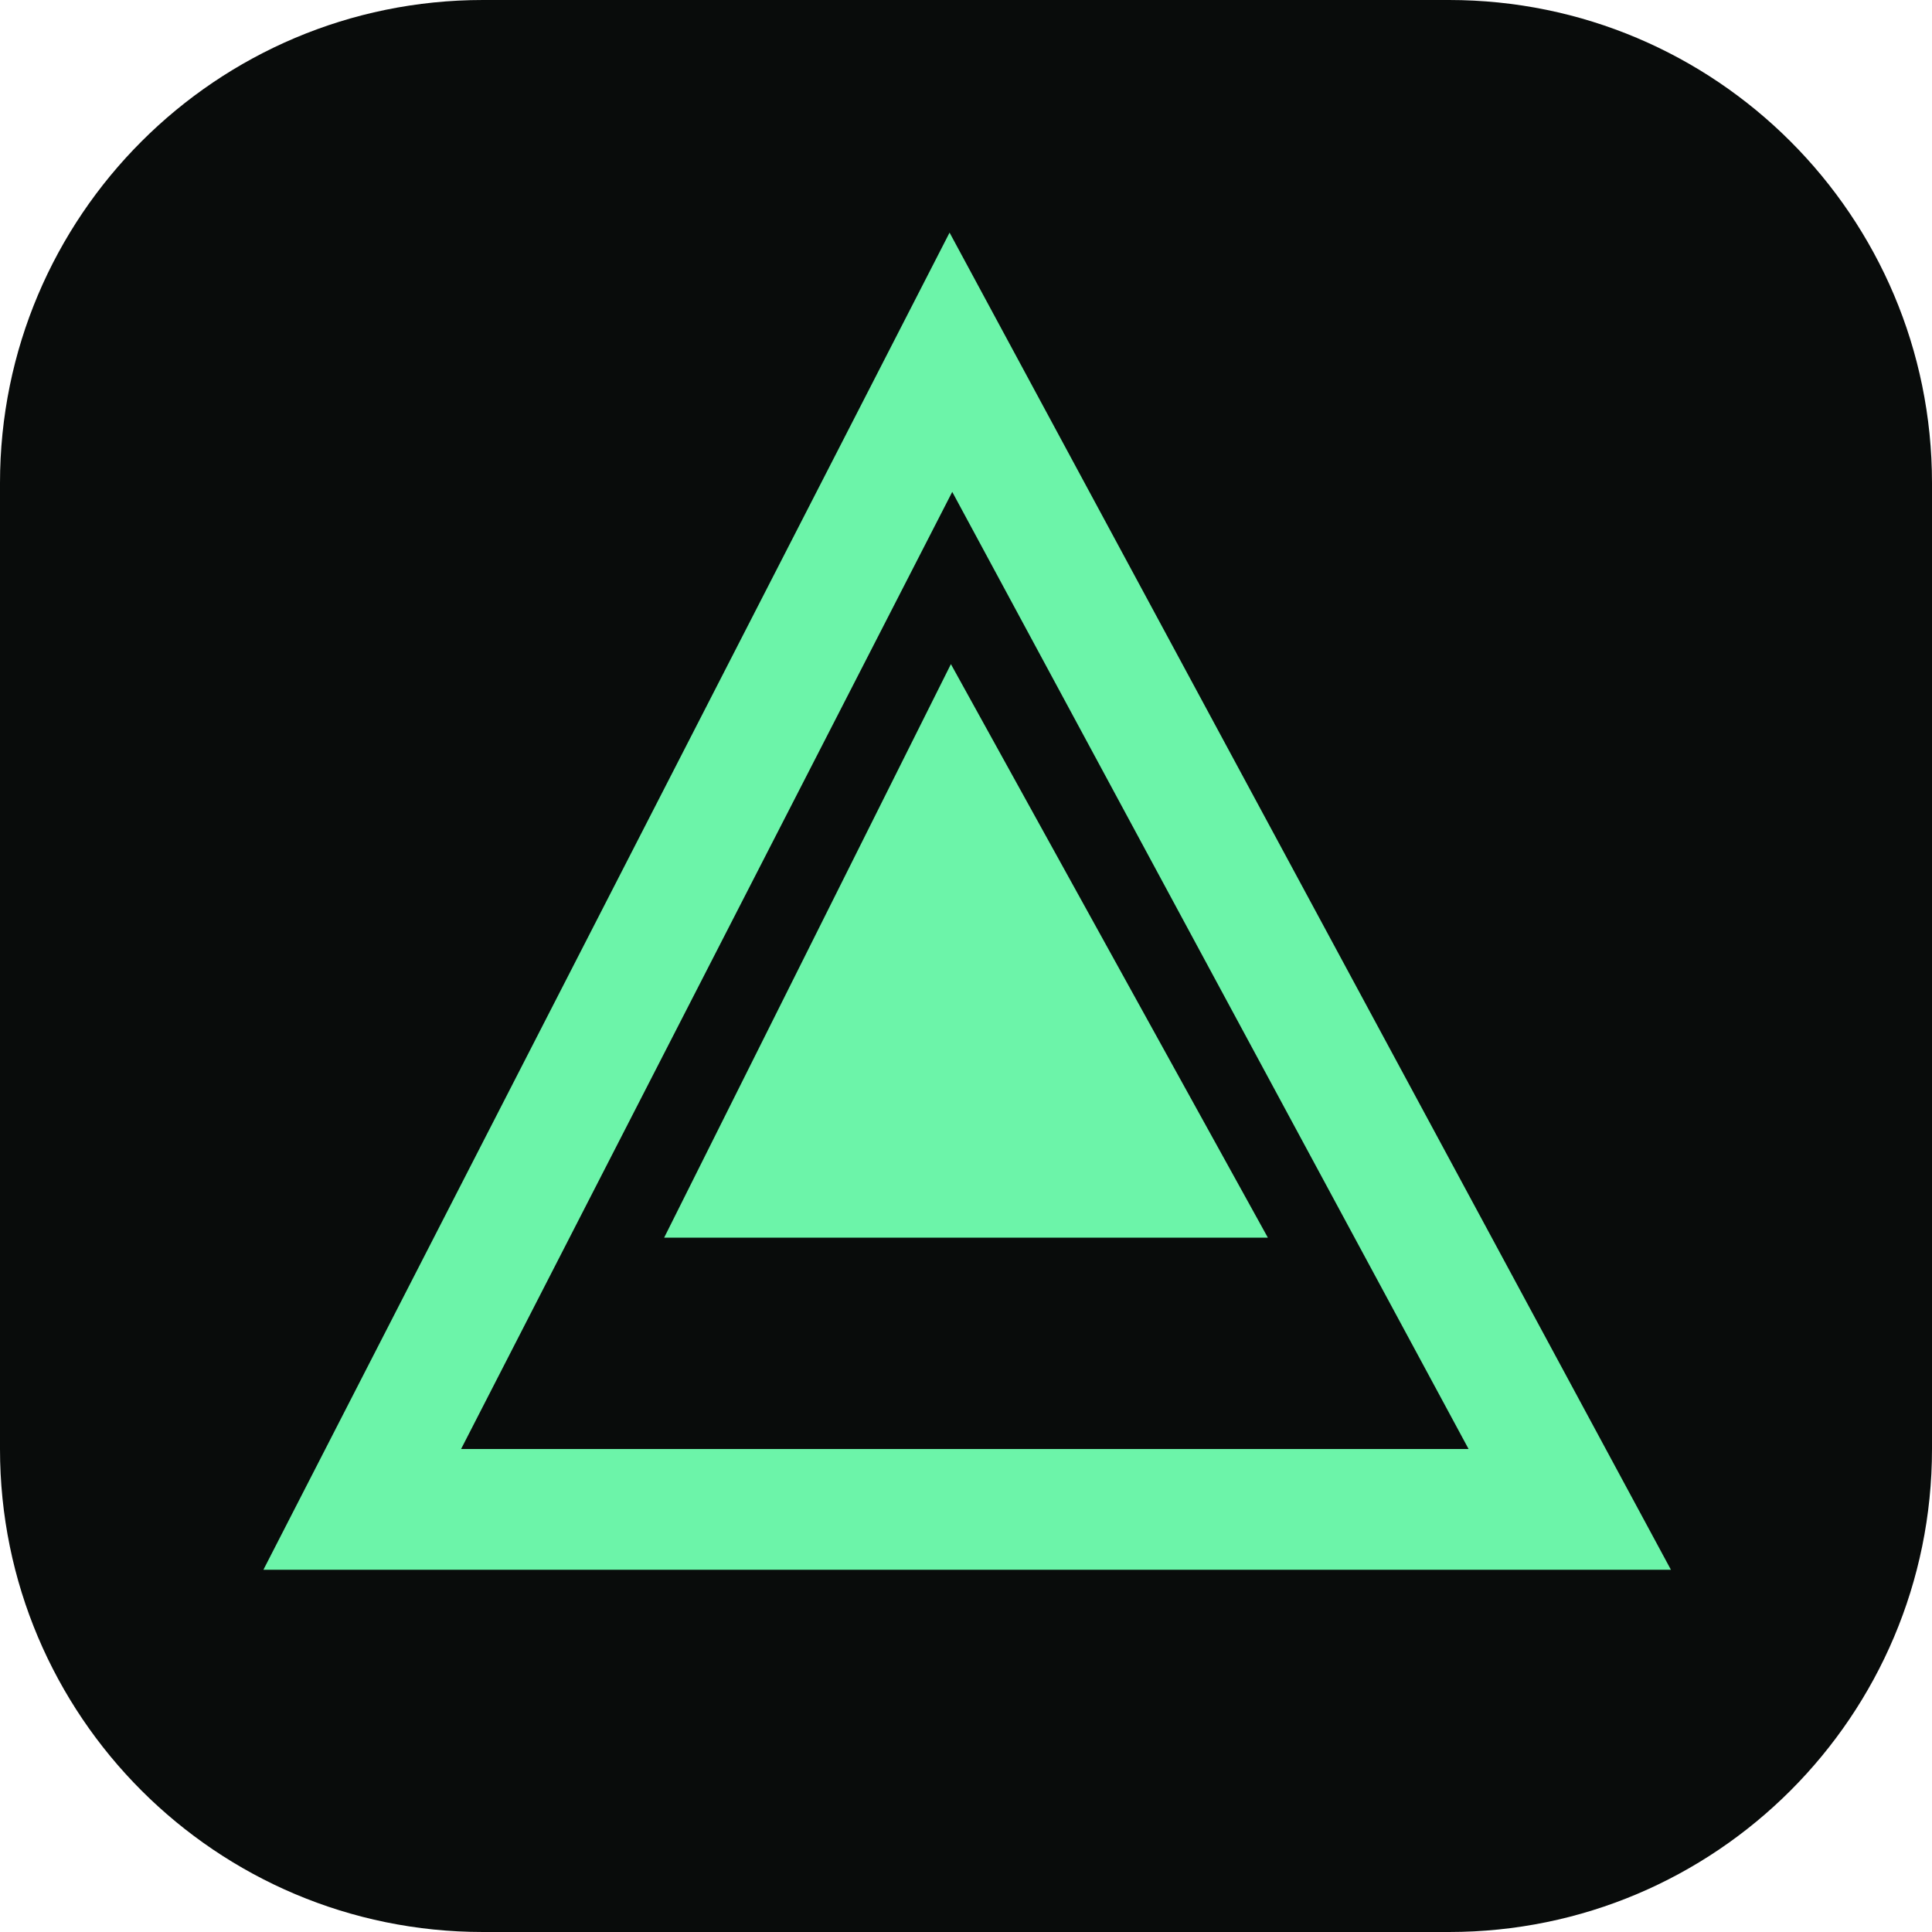
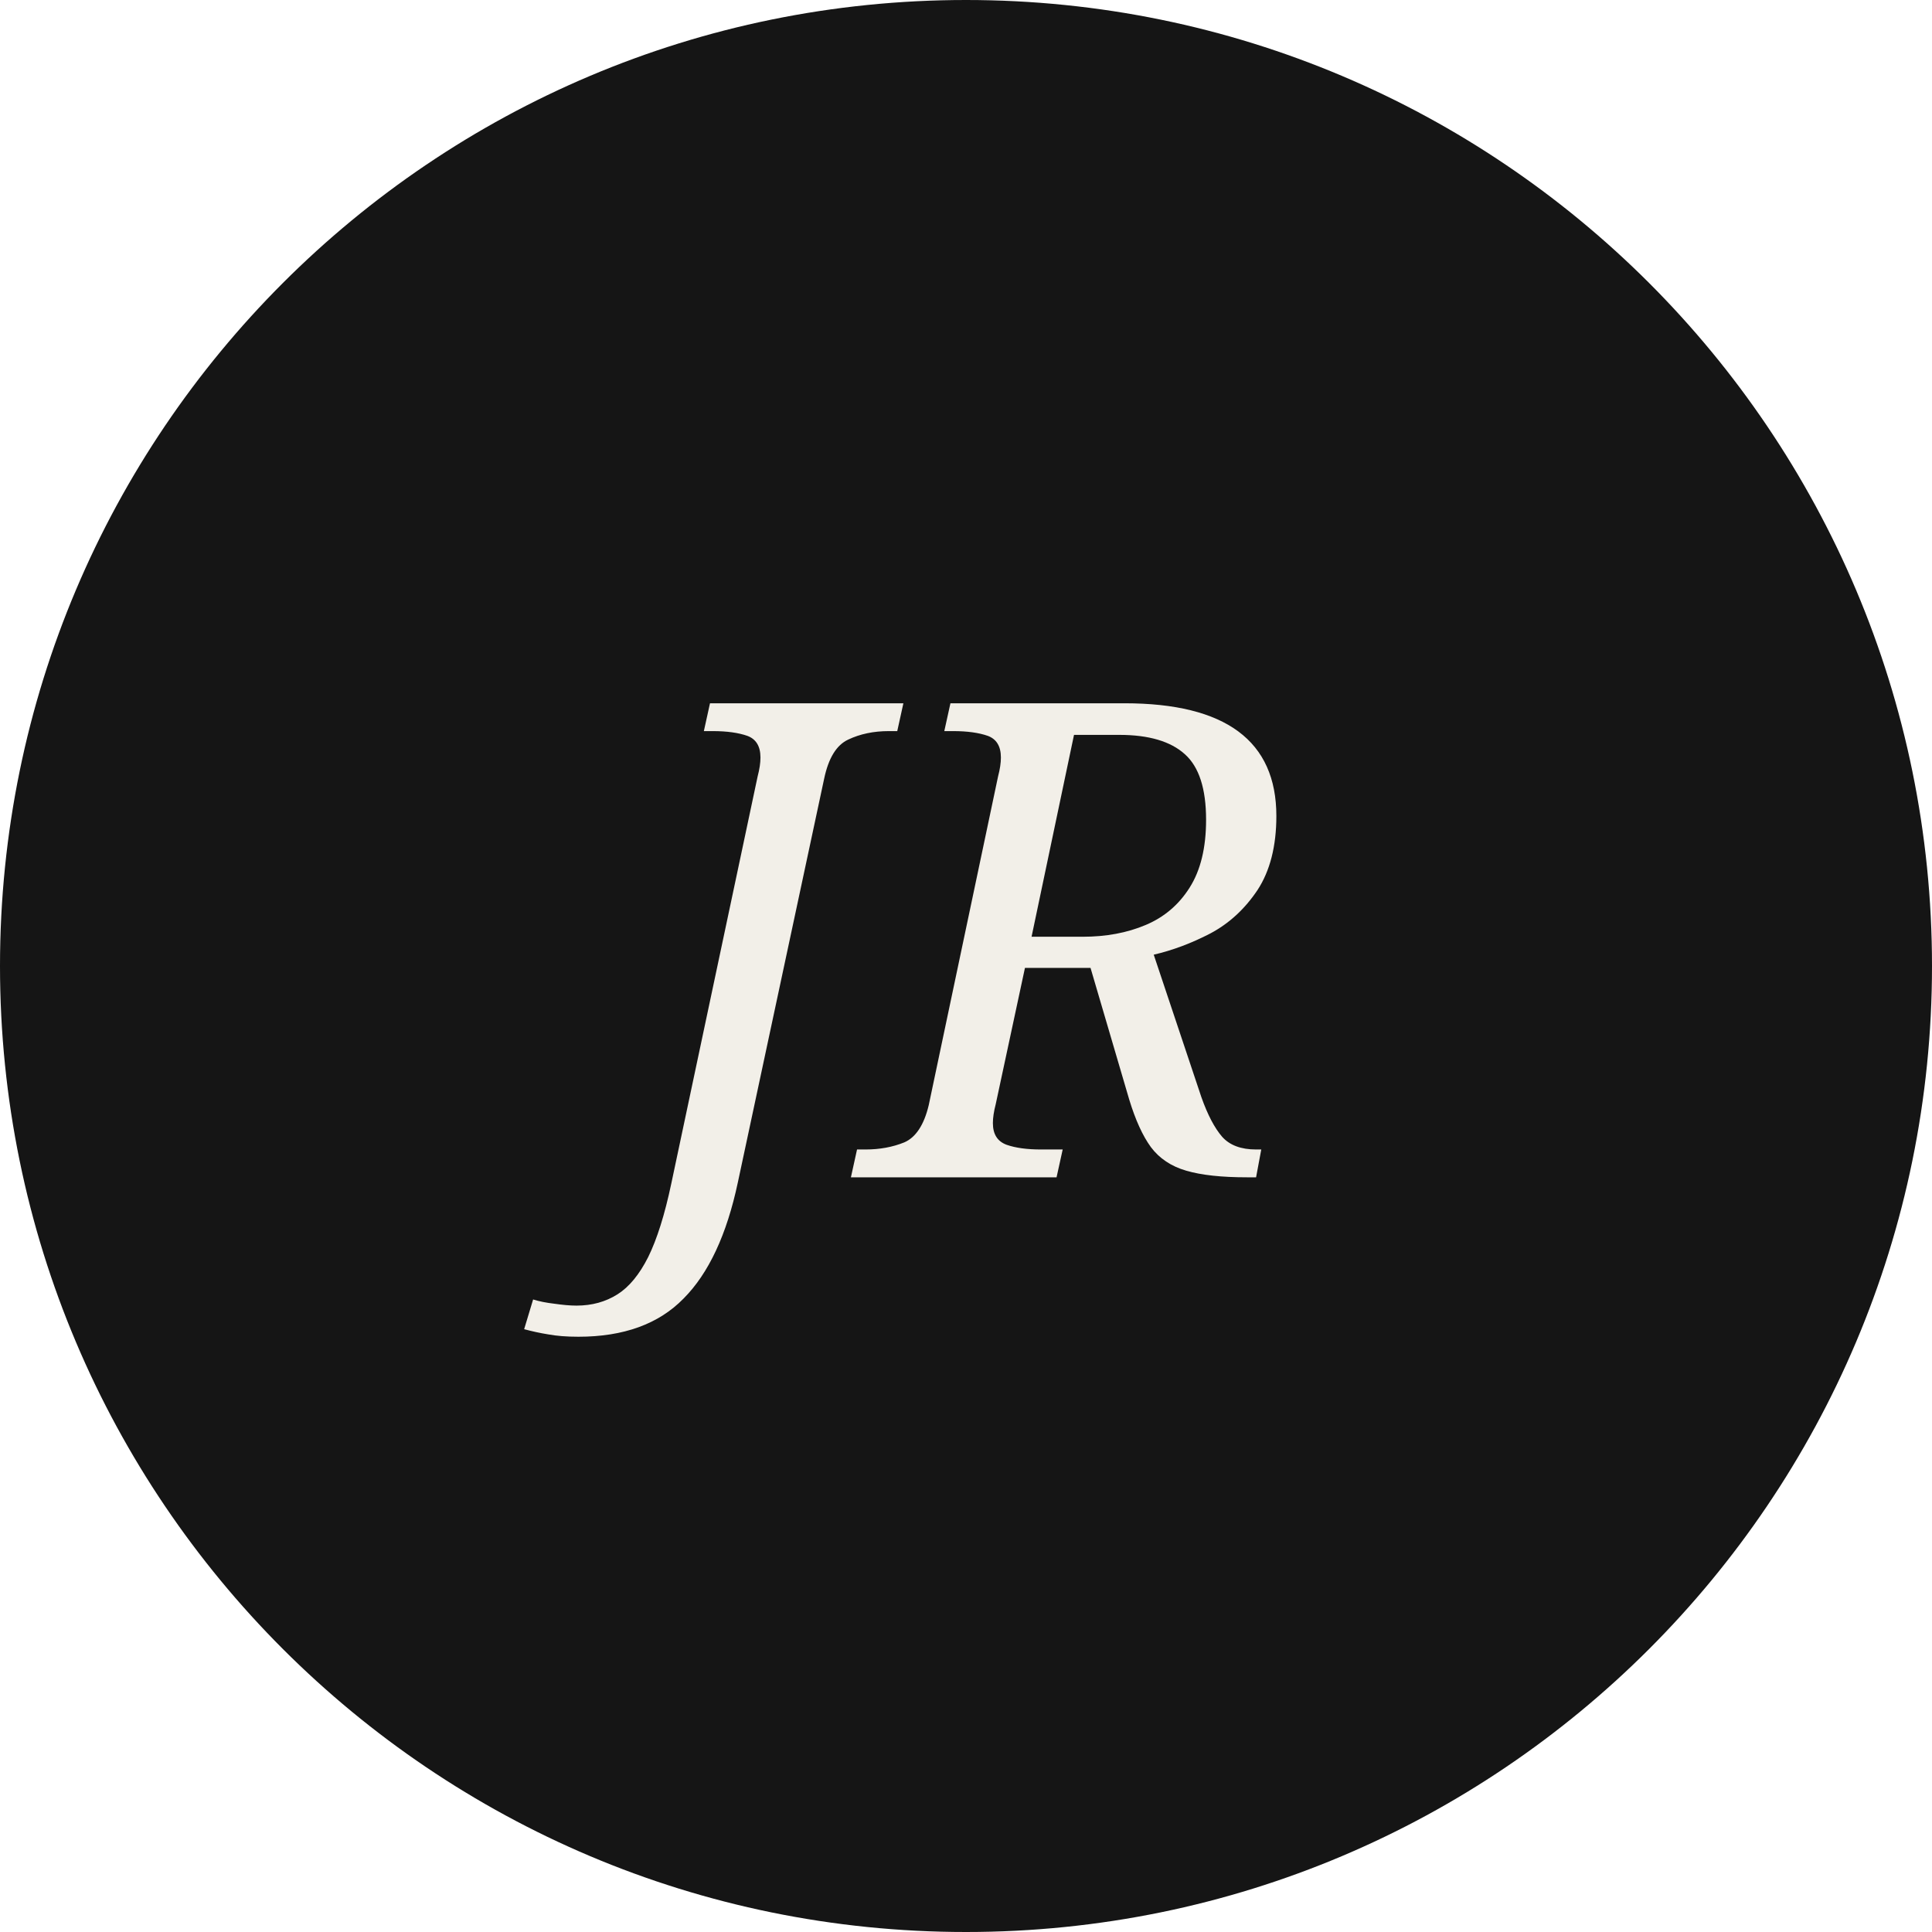
<svg xmlns="http://www.w3.org/2000/svg" viewBox="0 0 64 64">
-   <rect width="64" height="64" rx="16" fill="#090c0b" />
-   <path d="M12 50 31.5 12 52 50H12Z" fill="none" stroke="#6cf4a9" stroke-width="4" />
-   <path d="m22 41 9.5-19L42 41H22Z" fill="#6cf4a9" />
+   <rect width="64" height="64" rx="32" fill="#151515" />
+   <text x="32" y="39" fill="#f2efe8" font-family="Georgia, serif" font-size="22" font-style="italic" text-anchor="middle">JR</text>
</svg>
